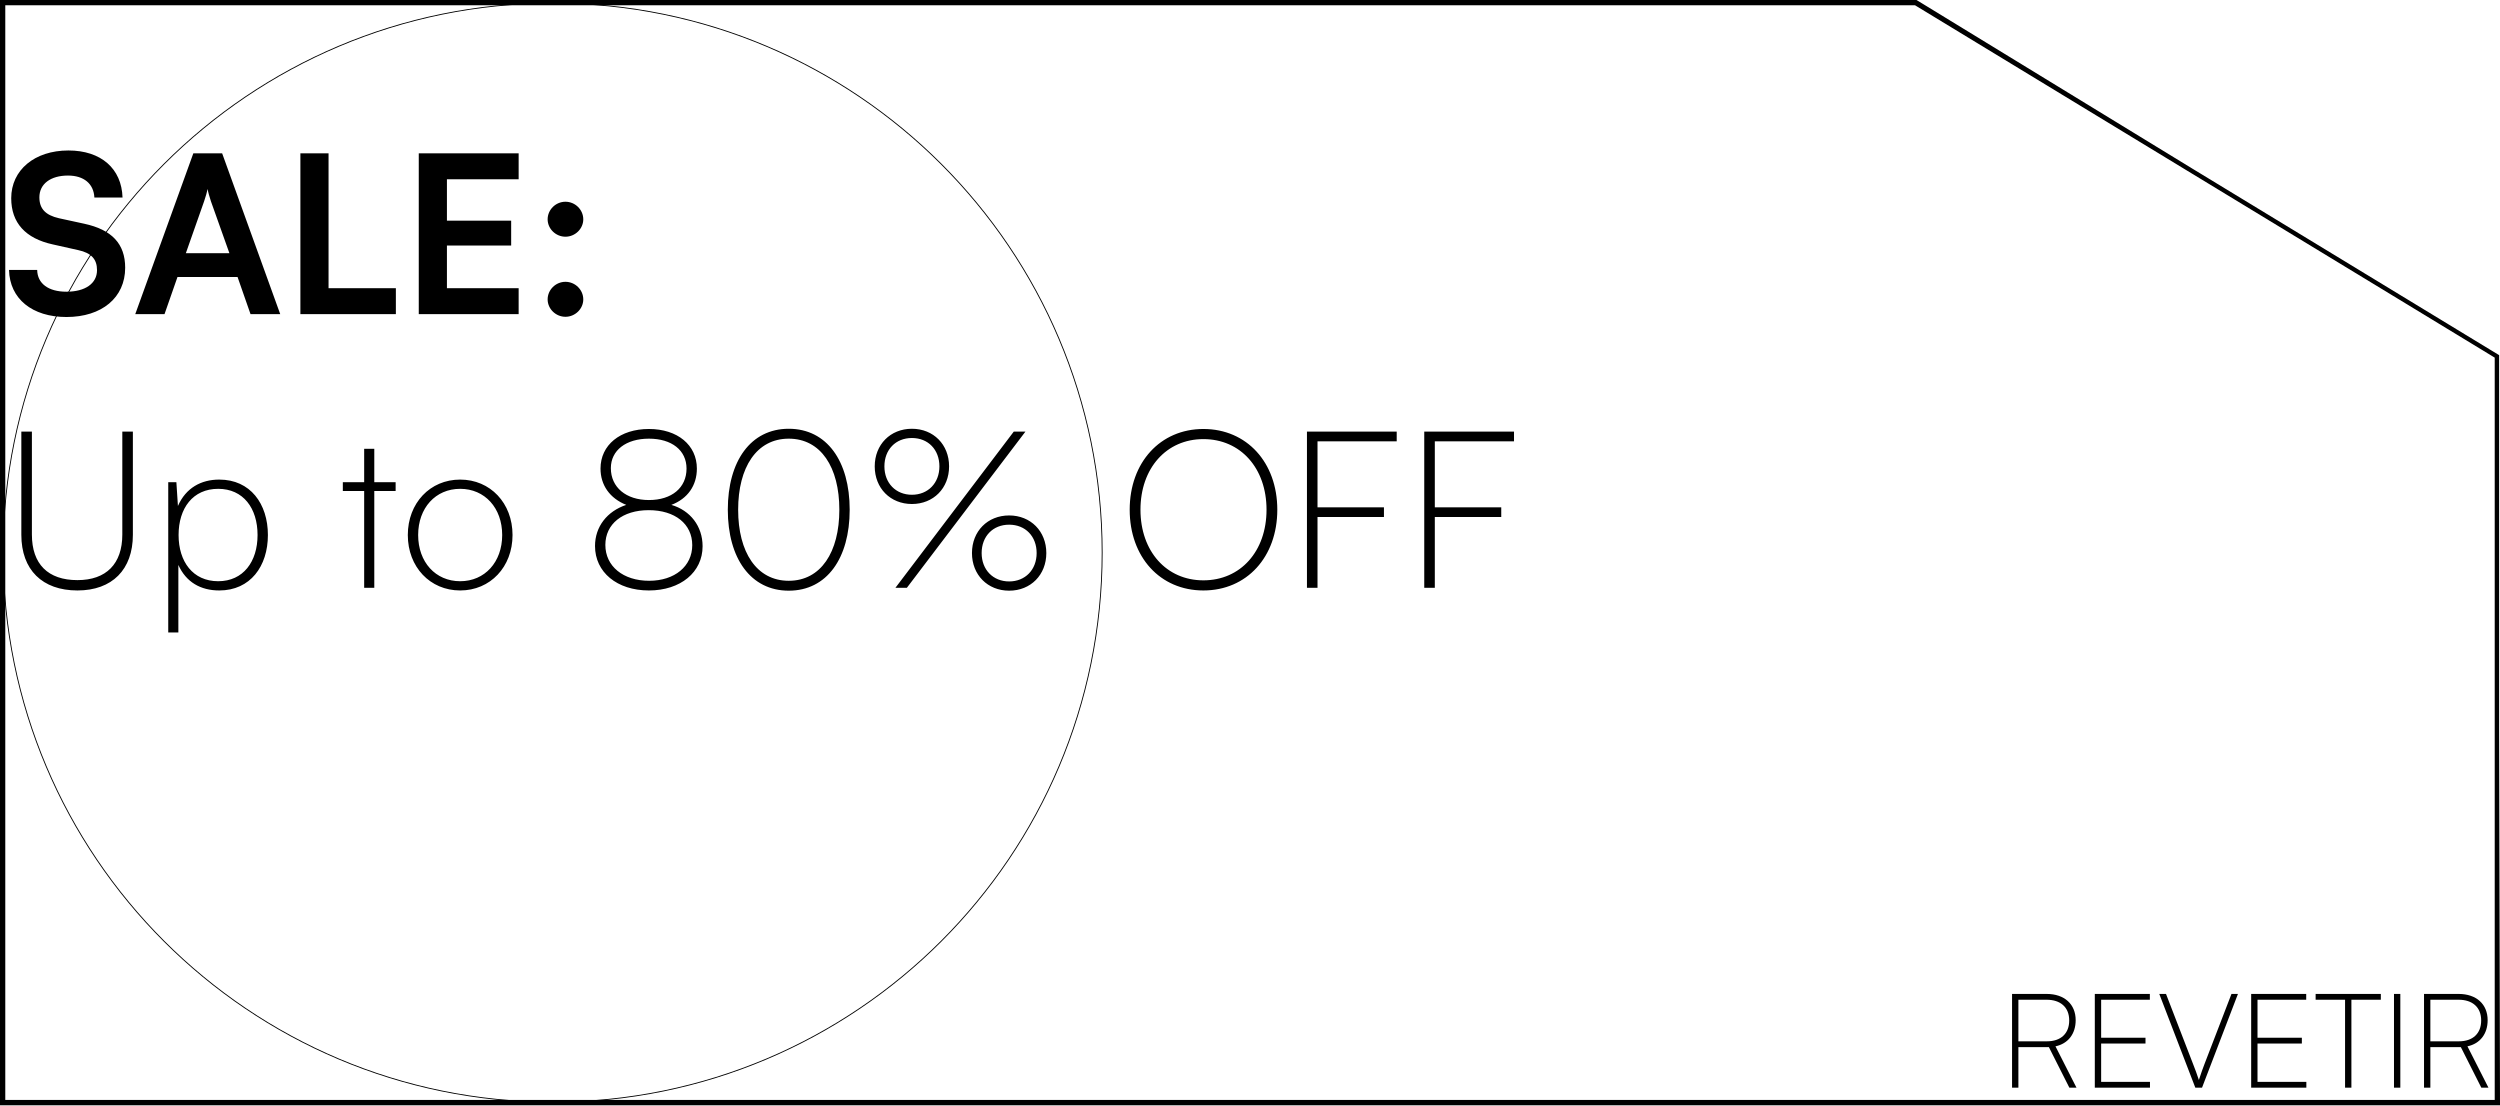
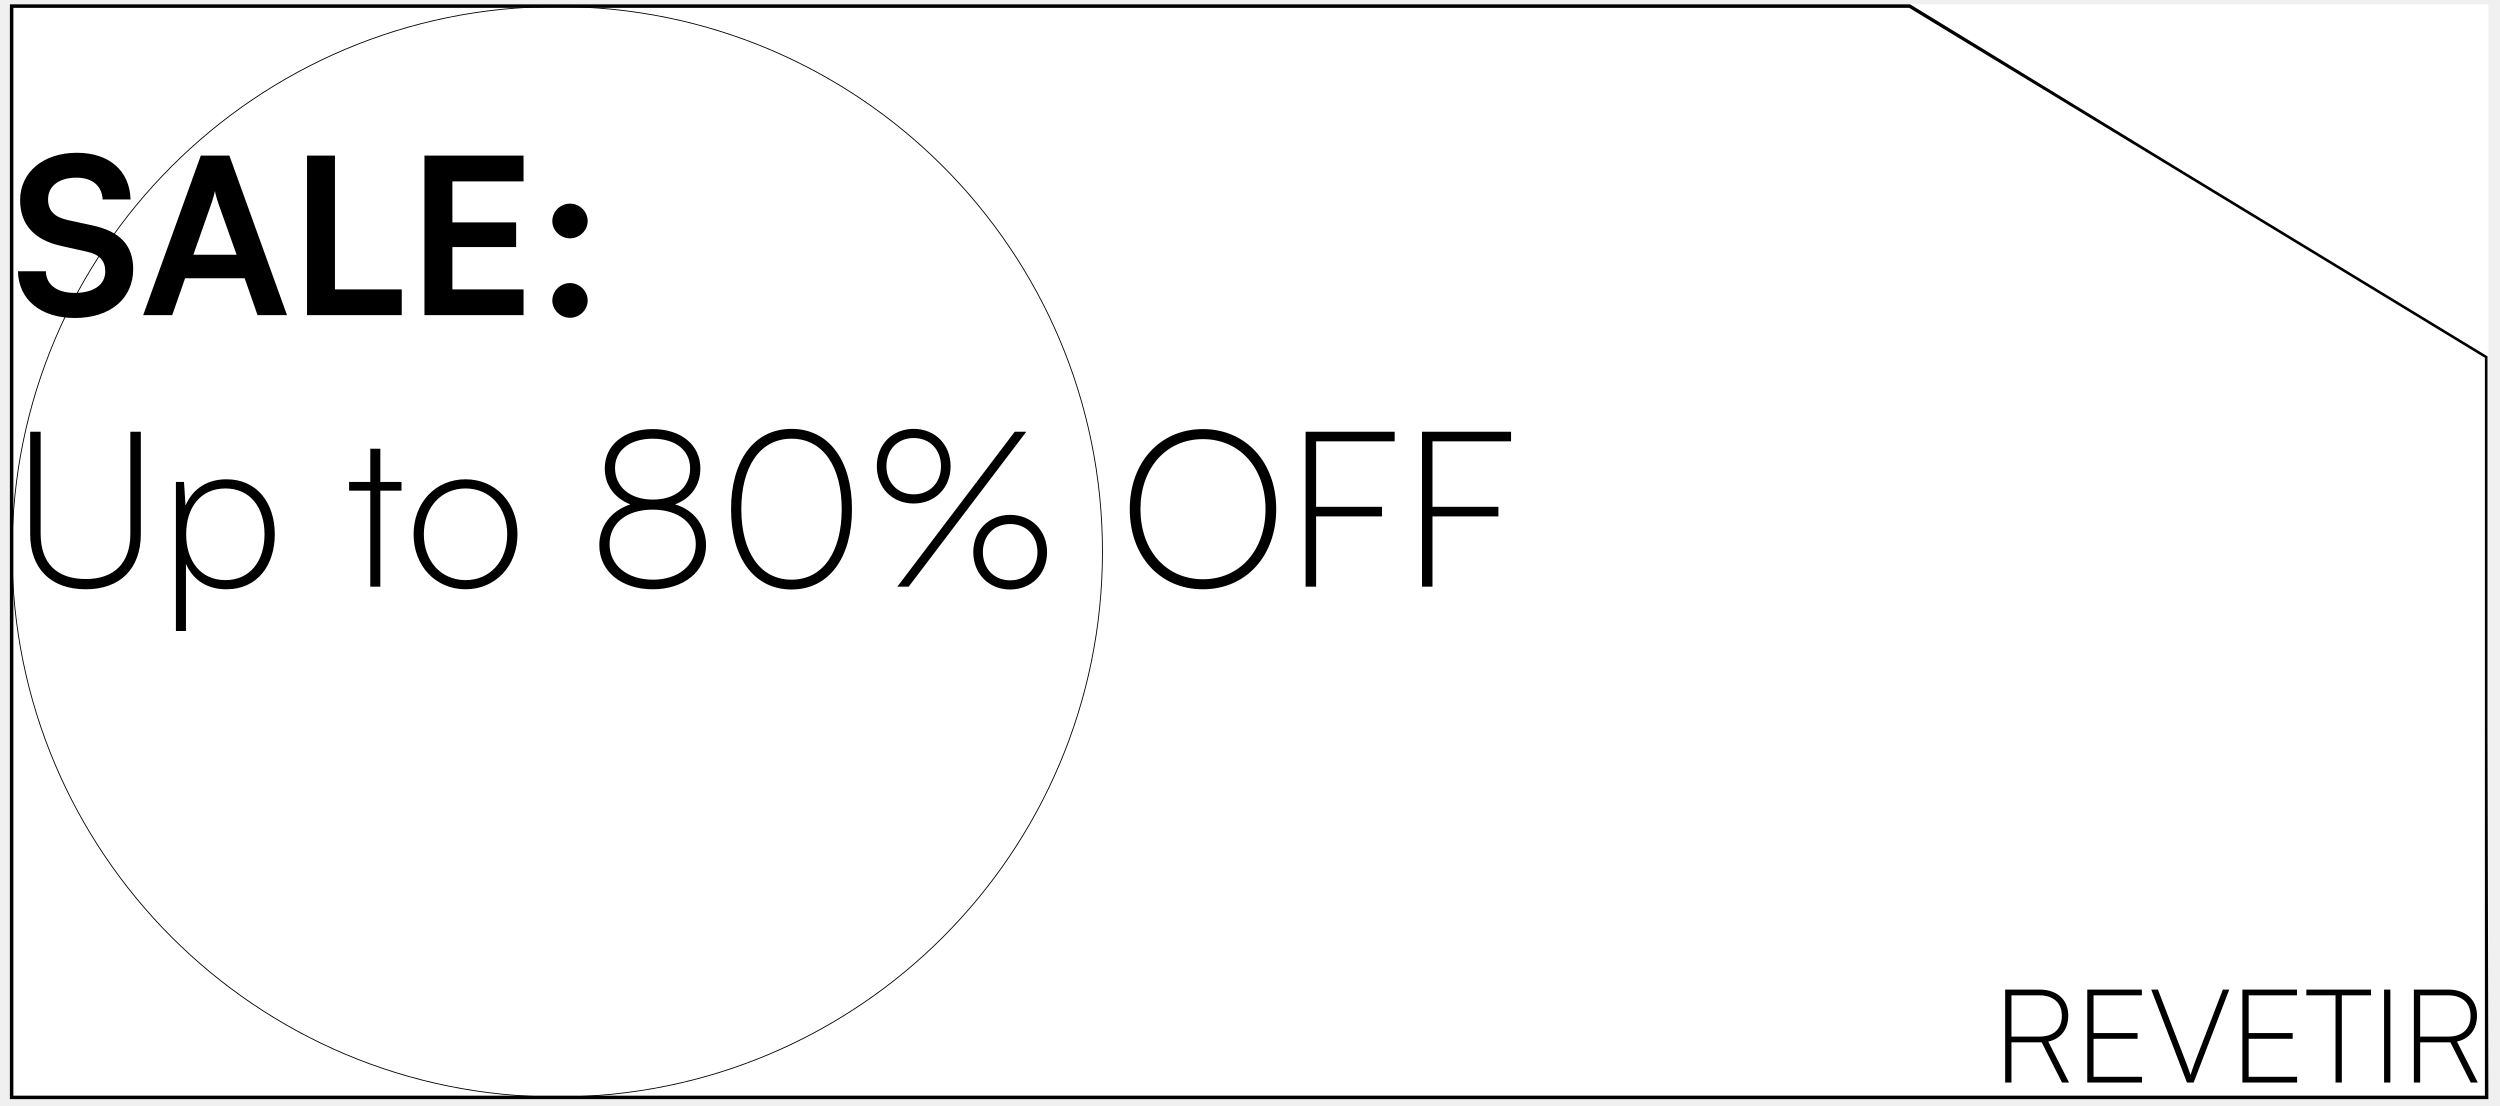
- <svg xmlns="http://www.w3.org/2000/svg" width="2841" height="1256" viewBox="0 0 2841 1256" fill="none">
-   <rect width="2841" height="1256" fill="white" />
-   <circle cx="628" cy="628" r="624.5" stroke="black" />
-   <path d="M12.75 225.25C12.75 193.25 39.25 171 77.75 171C114.75 171 138.25 191.5 139.25 224.5H107.25C106.5 208.75 95.25 199.5 77.25 199.5C57.5 199.5 44.75 209 44.75 224.25C44.75 237.25 51.75 244.5 67 248L95.75 254.25C127 261 142.25 277 142.25 304.25C142.25 338.25 115.75 360.25 75.5 360.25C36.5 360.25 11 339.5 10.25 306.75H42.25C42.5 322.25 55 331.5 75.5 331.5C96.75 331.5 110.25 322.25 110.25 307C110.25 294.75 104 287.5 89 284.25L60 277.75C29 271 12.75 253.25 12.75 225.25ZM186.949 357H153.699L219.699 174.25H252.449L318.449 357H284.699L269.949 314.75H201.699L186.949 357ZM231.949 228.75L211.199 287.75H260.699L239.699 228.75C238.199 224 236.449 218.5 235.949 214.75C235.199 218.25 233.699 223.75 231.949 228.75ZM373.365 174.25V327.5H449.865V357H341.365V174.25H373.365ZM589.387 357H475.887V174.25H589.387V203.75H507.887V250.75H580.887V279H507.887V327.5H589.387V357ZM642.58 269C631.58 269 622.33 260 622.33 249.25C622.33 238.25 631.58 229.25 642.58 229.25C653.58 229.25 662.83 238.25 662.83 249.25C662.83 260 653.58 269 642.58 269ZM642.58 360C631.58 360 622.33 351 622.33 340.25C622.33 329.25 631.58 320.25 642.58 320.25C653.58 320.25 662.83 329.25 662.83 340.25C662.83 351 653.58 360 642.58 360Z" fill="black" />
-   <path d="M24.25 607.75V490.5H36.25V607.5C36.25 641 54.5 659.25 88 659.25C120.75 659.25 139 640.75 139 607.5V490.5H151V607.75C151 647.25 127.5 671 88 671C48 671 24.25 647.5 24.25 607.75ZM191.189 718.75V548H200.439L202.189 575C211.189 554.5 228.439 545 249.189 545C284.439 545 304.439 572.5 304.439 608C304.439 643.5 284.439 671 249.189 671C227.939 671 211.439 661.5 202.689 642V718.75H191.189ZM202.939 608C202.939 638.25 219.189 660.5 247.939 660.5C276.439 660.5 292.689 638.25 292.689 608C292.689 577.5 276.439 555.5 247.939 555.5C219.189 555.5 202.939 577.5 202.939 608ZM425.342 668H413.842V558H389.592V548H413.842V510H425.342V548H449.592V558H425.342V668ZM463.439 608C463.439 571.75 488.689 545 522.939 545C557.189 545 582.439 571.75 582.439 608C582.439 644.25 557.189 671 522.939 671C488.689 671 463.439 644.25 463.439 608ZM475.189 608C475.189 638.75 494.939 660.5 522.939 660.5C550.939 660.5 570.689 638.75 570.689 608C570.689 577.25 550.939 555.5 522.939 555.5C494.939 555.5 475.189 577.25 475.189 608ZM676.174 620.5C676.174 598.5 689.924 581 711.674 573.75C692.924 566.25 682.424 551.25 682.424 532.5C682.424 505.75 704.674 487.5 737.424 487.5C769.924 487.5 791.924 505.75 791.924 532.5C791.924 551.75 781.424 566.75 762.924 573.75C784.424 580 798.424 598 798.424 620.75C798.424 650.25 773.424 671 737.424 671C701.174 671 676.174 650.25 676.174 620.5ZM694.174 532C694.174 553.75 711.424 568.25 737.424 568.25C763.424 568.25 780.174 554.25 780.174 532.5C780.174 511.75 763.424 498.5 737.424 498.5C711.424 498.5 694.174 511.75 694.174 532ZM687.924 619.25C687.924 643.5 708.174 660 737.674 660C766.674 660 786.674 643.5 786.674 619.5C786.674 595.5 767.174 579.75 737.174 579.75C707.424 579.75 687.924 595.5 687.924 619.25ZM827.082 579.25C827.082 524 853.082 487.25 896.332 487.25C939.582 487.25 965.582 524 965.582 579.25C965.582 634.5 939.582 671.25 896.332 671.25C853.082 671.25 827.082 634.5 827.082 579.25ZM838.832 579.25C838.832 627.5 859.832 660 896.332 660C932.832 660 953.832 627.5 953.832 579.25C953.832 531 932.832 498.5 896.332 498.5C859.832 498.5 838.832 531 838.832 579.25ZM1078.54 530C1078.54 554.75 1060.79 572.75 1036.29 572.75C1011.79 572.75 994.039 554.75 994.039 530C994.039 505.25 1011.79 487.25 1036.29 487.25C1060.79 487.25 1078.54 505.25 1078.54 530ZM1165.29 490.5L1030.54 668H1017.54L1152.04 490.5H1165.29ZM1067.54 530C1067.54 511 1054.79 497.75 1036.29 497.75C1017.79 497.75 1005.04 511 1005.04 530C1005.04 549 1018.04 562.25 1036.29 562.25C1054.54 562.25 1067.54 549 1067.54 530ZM1189.04 628.5C1189.04 653.25 1171.29 671.25 1146.79 671.25C1122.29 671.25 1104.54 653.25 1104.54 628.5C1104.54 603.75 1122.29 585.75 1146.79 585.75C1171.29 585.75 1189.04 603.75 1189.04 628.5ZM1178.04 628.5C1178.04 609.5 1165.29 596.25 1146.79 596.25C1128.29 596.25 1115.54 609.5 1115.54 628.5C1115.54 647.5 1128.54 660.75 1146.79 660.75C1165.04 660.75 1178.04 647.5 1178.04 628.5ZM1451.53 579.25C1451.53 633 1416.78 671 1367.53 671C1318.28 671 1283.78 633 1283.78 579.25C1283.78 525.5 1318.53 487.5 1367.53 487.5C1416.78 487.5 1451.53 525.5 1451.53 579.25ZM1439.28 579.25C1439.28 532 1409.78 499 1367.53 499C1325.53 499 1296.03 532 1296.03 579.25C1296.03 626.5 1325.53 659.5 1367.53 659.5C1409.78 659.5 1439.28 626.5 1439.28 579.25ZM1572.72 587.5H1497.22V668H1485.22V490.5H1587.22V501.5H1497.22V576.5H1572.72V587.5ZM1706.02 587.5H1630.52V668H1618.52V490.5H1720.52V501.5H1630.52V576.5H1706.02V587.5Z" fill="black" />
-   <path d="M2293.7 1236H2286.5V1129.5H2325.8C2346.05 1129.5 2358.8 1141.2 2358.8 1159.35C2358.8 1174.95 2350.1 1186.05 2335.85 1189.05L2359.7 1236H2351.6L2328.35 1189.95H2293.7V1236ZM2293.7 1136.1V1183.35H2326.1C2342.15 1183.35 2351.45 1174.35 2351.45 1159.65C2351.45 1144.5 2341.4 1136.1 2325.8 1136.1H2293.7ZM2443.24 1236H2380.54V1129.5H2443.09V1136.1H2387.74V1179.3H2438.14V1185.9H2387.74V1229.4H2443.24V1236ZM2494.75 1236L2453.8 1129.5H2461.45L2492.2 1209.15C2494.45 1214.85 2496.55 1220.4 2498.8 1227.3C2501.05 1220.25 2503.9 1212.45 2505.25 1209L2535.85 1129.5H2543.2L2502.4 1236H2494.75ZM2620.93 1236H2558.23V1129.5H2620.78V1136.1H2565.43V1179.3H2615.83V1185.9H2565.43V1229.4H2620.93V1236ZM2631.48 1136.1V1129.5H2705.58V1136.1H2672.13V1236H2664.93V1136.1H2631.48ZM2727.73 1129.5V1236H2720.53V1129.5H2727.73ZM2761.86 1236H2754.66V1129.5H2793.96C2814.21 1129.5 2826.96 1141.2 2826.96 1159.35C2826.96 1174.95 2818.26 1186.05 2804.01 1189.05L2827.86 1236H2819.76L2796.51 1189.95H2761.86V1236ZM2761.86 1136.1V1183.35H2794.26C2810.31 1183.35 2819.61 1174.35 2819.61 1159.65C2819.61 1144.5 2809.56 1136.1 2793.96 1136.1H2761.86Z" fill="black" />
-   <path d="M2177.88 1.146L2490.84 192.463L2838.28 403.719L2839 404.156V829.623L2840 1254L2840 1255H1V1H2177.64L2177.88 1.146ZM5 1251H2836V405.843L2719.91 335.256L2176.52 5H5V1251Z" fill="black" />
-   <path d="M2177.88 1.146L2178.41 0.293L2178.4 0.293L2177.88 1.146ZM2490.84 192.463L2490.32 193.316L2490.32 193.317L2490.84 192.463ZM2838.28 403.719L2837.76 404.573L2837.76 404.574L2838.28 403.719ZM2839 404.156H2840V403.593L2839.52 403.301L2839 404.156ZM2839 829.623H2838L2838 829.625L2839 829.623ZM2840 1254L2841 1254L2841 1254L2840 1254ZM2840 1255V1256H2841L2841 1255L2840 1255ZM1 1255H0V1256H1V1255ZM1 1V0H0V1H1ZM2177.64 1L2178.16 0.146L2177.92 0H2177.64V1ZM5 1251H4V1252H5V1251ZM2836 1251V1252H2837V1251H2836ZM2836 405.843H2837V405.28L2836.52 404.988L2836 405.843ZM2719.91 335.256L2720.43 334.401L2720.43 334.401L2719.91 335.256ZM2176.52 5L2177.04 4.145L2176.8 4H2176.52V5ZM5 5V4H4V5H5ZM2177.88 1.146L2177.36 2L2490.32 193.316L2490.84 192.463L2491.36 191.61L2178.41 0.293L2177.88 1.146ZM2490.84 192.463L2490.32 193.317L2837.76 404.573L2838.28 403.719L2838.8 402.864L2491.36 191.608L2490.84 192.463ZM2838.28 403.719L2837.76 404.574L2838.48 405.011L2839 404.156L2839.52 403.301L2838.8 402.864L2838.28 403.719ZM2839 404.156H2838V829.623H2839H2840V404.156H2839ZM2839 829.623L2838 829.625L2839 1254L2840 1254L2841 1254L2840 829.621L2839 829.623ZM2840 1254L2839 1254L2839 1255L2840 1255L2841 1255L2841 1254L2840 1254ZM2840 1255V1254H1V1255V1256H2840V1255ZM1 1255H2V1H1H0V1255H1ZM1 1V2H2177.64V1V0H1V1ZM2177.64 1L2177.12 1.854L2177.36 2L2177.88 1.146L2178.4 0.293L2178.16 0.146L2177.64 1ZM5 1251V1252H2836V1251V1250H5V1251ZM2836 1251H2837V405.843H2836H2835V1251H2836ZM2836 405.843L2836.52 404.988L2720.43 334.401L2719.91 335.256L2719.39 336.11L2835.48 406.697L2836 405.843ZM2719.91 335.256L2720.43 334.401L2177.04 4.145L2176.52 5L2176 5.855L2719.39 336.11L2719.91 335.256ZM2176.52 5V4H5V5V6H2176.52V5ZM5 5H4V1251H5H6V5H5Z" fill="black" />
+ <svg xmlns="http://www.w3.org/2000/svg" width="2841" height="1256" viewBox="-5 -5 2851 1266" fill="none">
+   <rect width="2839" height="1254" fill="white" />
+   <circle cx="627" cy="627" r="624.5" stroke="black" />
+   <path d="M11.75 224.25C11.75 192.25 38.25 170 76.75 170C113.75 170 137.25 190.5 138.25 223.5H106.25C105.5 207.75 94.25 198.5 76.25 198.5C56.5 198.5 43.75 208 43.75 223.25C43.75 236.25 50.75 243.5 66 247L94.75 253.25C126 260 141.25 276 141.25 303.25C141.25 337.25 114.75 359.25 74.5 359.25C35.5 359.25 10 338.5 9.25 305.75H41.25C41.5 321.25 54 330.5 74.5 330.5C95.75 330.5 109.25 321.25 109.25 306C109.25 293.75 103 286.5 88 283.25L59 276.75C28 270 11.75 252.25 11.75 224.25ZM185.949 356H152.699L218.699 173.25H251.449L317.449 356H283.699L268.949 313.75H200.699L185.949 356ZM230.949 227.75L210.199 286.75H259.699L238.699 227.75C237.199 223 235.449 217.5 234.949 213.75C234.199 217.25 232.699 222.75 230.949 227.75ZM372.365 173.25V326.5H448.865V356H340.365V173.25H372.365ZM588.387 356H474.887V173.25H588.387V202.75H506.887V249.75H579.887V278H506.887V326.5H588.387V356ZM641.58 268C630.58 268 621.33 259 621.33 248.25C621.33 237.25 630.58 228.25 641.58 228.25C652.58 228.25 661.83 237.25 661.83 248.25C661.83 259 652.58 268 641.58 268ZM641.58 359C630.58 359 621.33 350 621.33 339.25C621.33 328.25 630.58 319.25 641.58 319.25C652.58 319.25 661.83 328.25 661.83 339.25C661.83 350 652.58 359 641.58 359Z" fill="black" />
+   <path d="M23.25 606.75V489.5H35.25V606.5C35.25 640 53.5 658.25 87 658.25C119.75 658.25 138 639.75 138 606.5V489.5H150V606.75C150 646.25 126.5 670 87 670C47 670 23.25 646.5 23.25 606.75ZM190.189 717.75V547H199.439L201.189 574C210.189 553.5 227.439 544 248.189 544C283.439 544 303.439 571.5 303.439 607C303.439 642.5 283.439 670 248.189 670C226.939 670 210.439 660.5 201.689 641V717.75H190.189ZM201.939 607C201.939 637.25 218.189 659.5 246.939 659.5C275.439 659.5 291.689 637.25 291.689 607C291.689 576.5 275.439 554.5 246.939 554.5C218.189 554.5 201.939 576.5 201.939 607ZM424.342 667H412.842V557H388.592V547H412.842V509H424.342V547H448.592V557H424.342V667ZM462.439 607C462.439 570.75 487.689 544 521.939 544C556.189 544 581.439 570.75 581.439 607C581.439 643.25 556.189 670 521.939 670C487.689 670 462.439 643.25 462.439 607ZM474.189 607C474.189 637.75 493.939 659.5 521.939 659.5C549.939 659.5 569.689 637.75 569.689 607C569.689 576.25 549.939 554.5 521.939 554.5C493.939 554.5 474.189 576.25 474.189 607ZM675.174 619.5C675.174 597.5 688.924 580 710.674 572.75C691.924 565.25 681.424 550.25 681.424 531.5C681.424 504.75 703.674 486.5 736.424 486.5C768.924 486.5 790.924 504.75 790.924 531.5C790.924 550.75 780.424 565.75 761.924 572.75C783.424 579 797.424 597 797.424 619.75C797.424 649.25 772.424 670 736.424 670C700.174 670 675.174 649.25 675.174 619.5ZM693.174 531C693.174 552.75 710.424 567.25 736.424 567.25C762.424 567.25 779.174 553.25 779.174 531.5C779.174 510.75 762.424 497.5 736.424 497.5C710.424 497.5 693.174 510.75 693.174 531ZM686.924 618.25C686.924 642.5 707.174 659 736.674 659C765.674 659 785.674 642.5 785.674 618.5C785.674 594.5 766.174 578.75 736.174 578.75C706.424 578.75 686.924 594.5 686.924 618.25ZM826.082 578.25C826.082 523 852.082 486.25 895.332 486.25C938.582 486.25 964.582 523 964.582 578.25C964.582 633.5 938.582 670.25 895.332 670.25C852.082 670.25 826.082 633.5 826.082 578.25ZM837.832 578.25C837.832 626.5 858.832 659 895.332 659C931.832 659 952.832 626.5 952.832 578.25C952.832 530 931.832 497.5 895.332 497.5C858.832 497.5 837.832 530 837.832 578.25ZM1077.54 529C1077.54 553.75 1059.79 571.75 1035.29 571.75C1010.79 571.75 993.039 553.75 993.039 529C993.039 504.25 1010.79 486.25 1035.29 486.25C1059.79 486.25 1077.54 504.25 1077.54 529ZM1164.29 489.5L1029.54 667H1016.54L1151.04 489.5H1164.29ZM1066.54 529C1066.54 510 1053.79 496.75 1035.29 496.75C1016.79 496.75 1004.04 510 1004.04 529C1004.04 548 1017.04 561.25 1035.29 561.25C1053.54 561.25 1066.54 548 1066.54 529ZM1188.04 627.5C1188.04 652.25 1170.29 670.25 1145.79 670.25C1121.29 670.25 1103.54 652.25 1103.54 627.5C1103.54 602.75 1121.29 584.75 1145.79 584.75C1170.29 584.75 1188.04 602.75 1188.04 627.5ZM1177.04 627.5C1177.04 608.5 1164.29 595.25 1145.79 595.25C1127.29 595.25 1114.54 608.5 1114.54 627.5C1114.54 646.5 1127.54 659.75 1145.79 659.75C1164.04 659.75 1177.04 646.5 1177.04 627.5ZM1450.53 578.25C1450.53 632 1415.78 670 1366.53 670C1317.28 670 1282.78 632 1282.78 578.25C1282.78 524.5 1317.53 486.5 1366.53 486.5C1415.78 486.5 1450.53 524.5 1450.53 578.25ZM1438.28 578.25C1438.28 531 1408.78 498 1366.53 498C1324.53 498 1295.03 531 1295.03 578.25C1295.03 625.5 1324.53 658.5 1366.53 658.5C1408.78 658.5 1438.28 625.5 1438.28 578.25ZM1571.72 586.5H1496.22V667H1484.22V489.5H1586.22V500.5H1496.22V575.5H1571.72V586.5ZM1705.02 586.5H1629.52V667H1617.52V489.5H1719.52V500.5H1629.52V575.5H1705.02V586.5Z" fill="black" />
+   <path d="M2292.7 1235H2285.5V1128.5H2324.8C2345.05 1128.5 2357.8 1140.2 2357.8 1158.35C2357.8 1173.95 2349.1 1185.05 2334.85 1188.05L2358.7 1235H2350.6L2327.35 1188.95H2292.7V1235ZM2292.7 1135.1V1182.35H2325.1C2341.15 1182.35 2350.45 1173.35 2350.45 1158.65C2350.45 1143.5 2340.4 1135.1 2324.8 1135.1H2292.7ZM2442.24 1235H2379.54V1128.5H2442.09V1135.1H2386.74V1178.3H2437.14V1184.9H2386.74V1228.4H2442.24V1235ZM2493.75 1235L2452.8 1128.5H2460.45L2491.2 1208.15C2493.45 1213.85 2495.55 1219.4 2497.8 1226.3C2500.05 1219.25 2502.9 1211.45 2504.25 1208L2534.85 1128.5H2542.2L2501.4 1235H2493.75ZM2619.93 1235H2557.23V1128.5H2619.78V1135.1H2564.43V1178.3H2614.83V1184.9H2564.43V1228.4H2619.93V1235ZM2630.48 1135.1V1128.5H2704.58V1135.1H2671.13V1235H2663.93V1135.1H2630.48ZM2726.73 1128.5V1235H2719.53V1128.5H2726.73ZM2760.86 1235H2753.66V1128.5H2792.96C2813.21 1128.5 2825.96 1140.2 2825.96 1158.35C2825.96 1173.95 2817.26 1185.05 2803.01 1188.05L2826.86 1235H2818.76L2795.51 1188.95H2760.86V1235ZM2760.86 1135.1V1182.35H2793.26C2809.31 1182.35 2818.61 1173.35 2818.61 1158.65C2818.61 1143.5 2808.56 1135.1 2792.96 1135.1H2760.86Z" fill="black" />
+   <mask id="path-5-inside-1_0_1" fill="white">
+     <path d="M2176.88 0.146L2489.84 191.463L2837.28 402.719L2838 403.156V828.623L2839 1253L2839 1254H0V0H2176.64L2176.88 0.146ZM4 1250H2835V404.843L2718.91 334.256L2175.52 4H4V1250Z" />
+   </mask>
+   <path d="M2176.88 0.146L2177.93 -1.56L2177.93 -1.561L2176.88 0.146ZM2489.84 191.463L2488.8 193.169L2488.8 193.172L2489.84 191.463ZM2837.28 402.719L2836.24 404.428L2836.24 404.428L2837.28 402.719ZM2838 403.156H2840V402.031L2839.04 401.447L2838 403.156ZM2838 828.623H2836L2836 828.628L2838 828.623ZM2839 1253L2837 1253L2837 1253L2839 1253ZM2839 1254V1256H2841.01L2841 1253.99L2839 1254ZM0 1254H-2V1256H0V1254ZM0 0V-2H-2V0H0ZM2176.64 0L2177.68 -1.708L2177.21 -2H2176.64V0ZM4 1250H2V1252H4V1250ZM2835 1250V1252H2837V1250H2835ZM2835 404.843H2837V403.718L2836.04 403.134L2835 404.843ZM2718.91 334.256L2719.95 332.547L2719.95 332.547L2718.91 334.256ZM2175.52 4L2176.56 2.291L2176.08 2H2175.52V4ZM4 4V2H2V4H4ZM2176.88 0.146L2175.84 1.853L2488.8 193.169L2489.84 191.463L2490.88 189.756L2177.93 -1.56L2176.88 0.146ZM2489.84 191.463L2488.8 193.172L2836.24 404.428L2837.28 402.719L2838.32 401.01L2490.88 189.754L2489.84 191.463ZM2837.28 402.719L2836.24 404.428L2836.96 404.866L2838 403.156L2839.04 401.447L2838.32 401.009L2837.28 402.719ZM2838 403.156H2836V828.623H2838H2840V403.156H2838ZM2838 828.623L2836 828.628L2837 1253L2839 1253L2841 1252.99L2840 828.618L2838 828.623ZM2839 1253L2837 1253L2837 1254.01L2839 1254L2841 1253.99L2841 1252.99L2839 1253ZM2839 1254V1252H0V1254V1256H2839V1254ZM0 1254H2V0H0H-2V1254H0ZM0 0V2H2176.64V0V-2H0V0ZM2176.64 0L2175.6 1.708L2175.84 1.854L2176.88 0.146L2177.93 -1.561L2177.68 -1.708L2176.64 0ZM4 1250V1252H2835V1250V1248H4V1250ZM2835 1250H2837V404.843H2835H2833V1250H2835ZM2835 404.843L2836.04 403.134L2719.95 332.547L2718.91 334.256L2717.87 335.965L2833.96 406.552L2835 404.843ZM2718.91 334.256L2719.95 332.547L2176.56 2.291L2175.52 4L2174.48 5.709L2717.87 335.965L2718.91 334.256ZM2175.52 4V2H4V4V6H2175.52V4ZM4 4H2V1250H4H6V4H4Z" fill="black" mask="url(#path-5-inside-1_0_1)" />
</svg>
